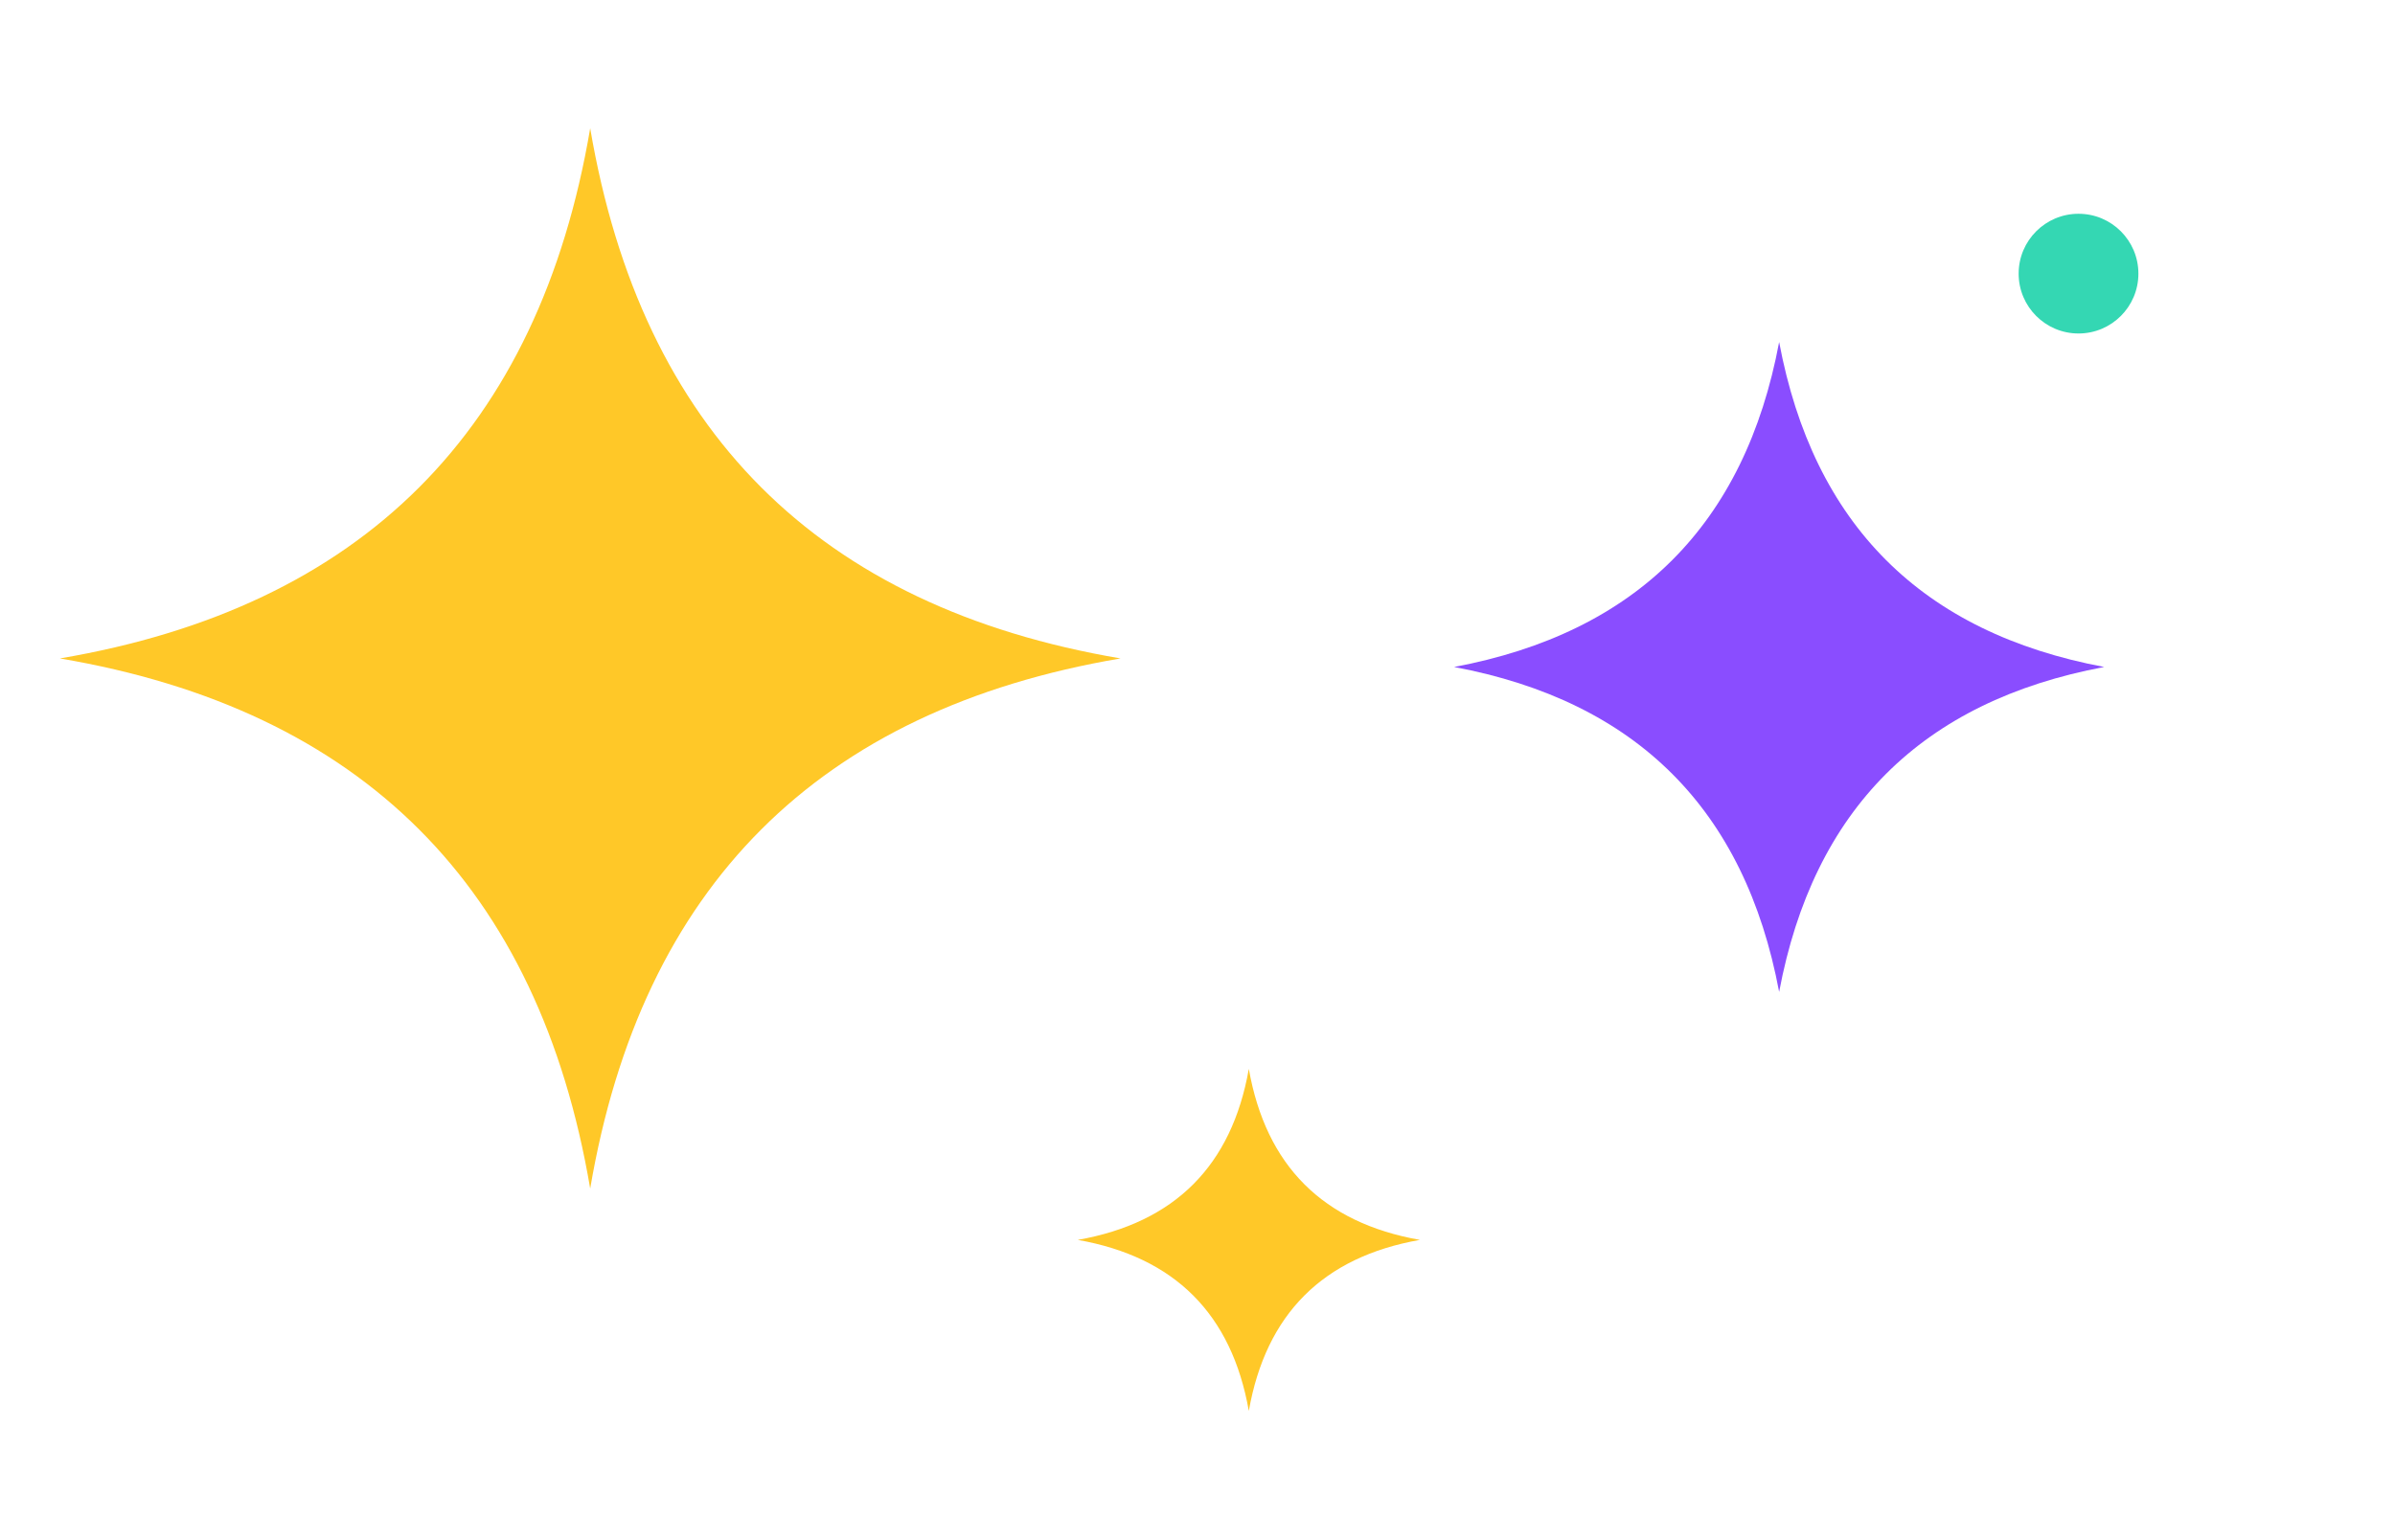
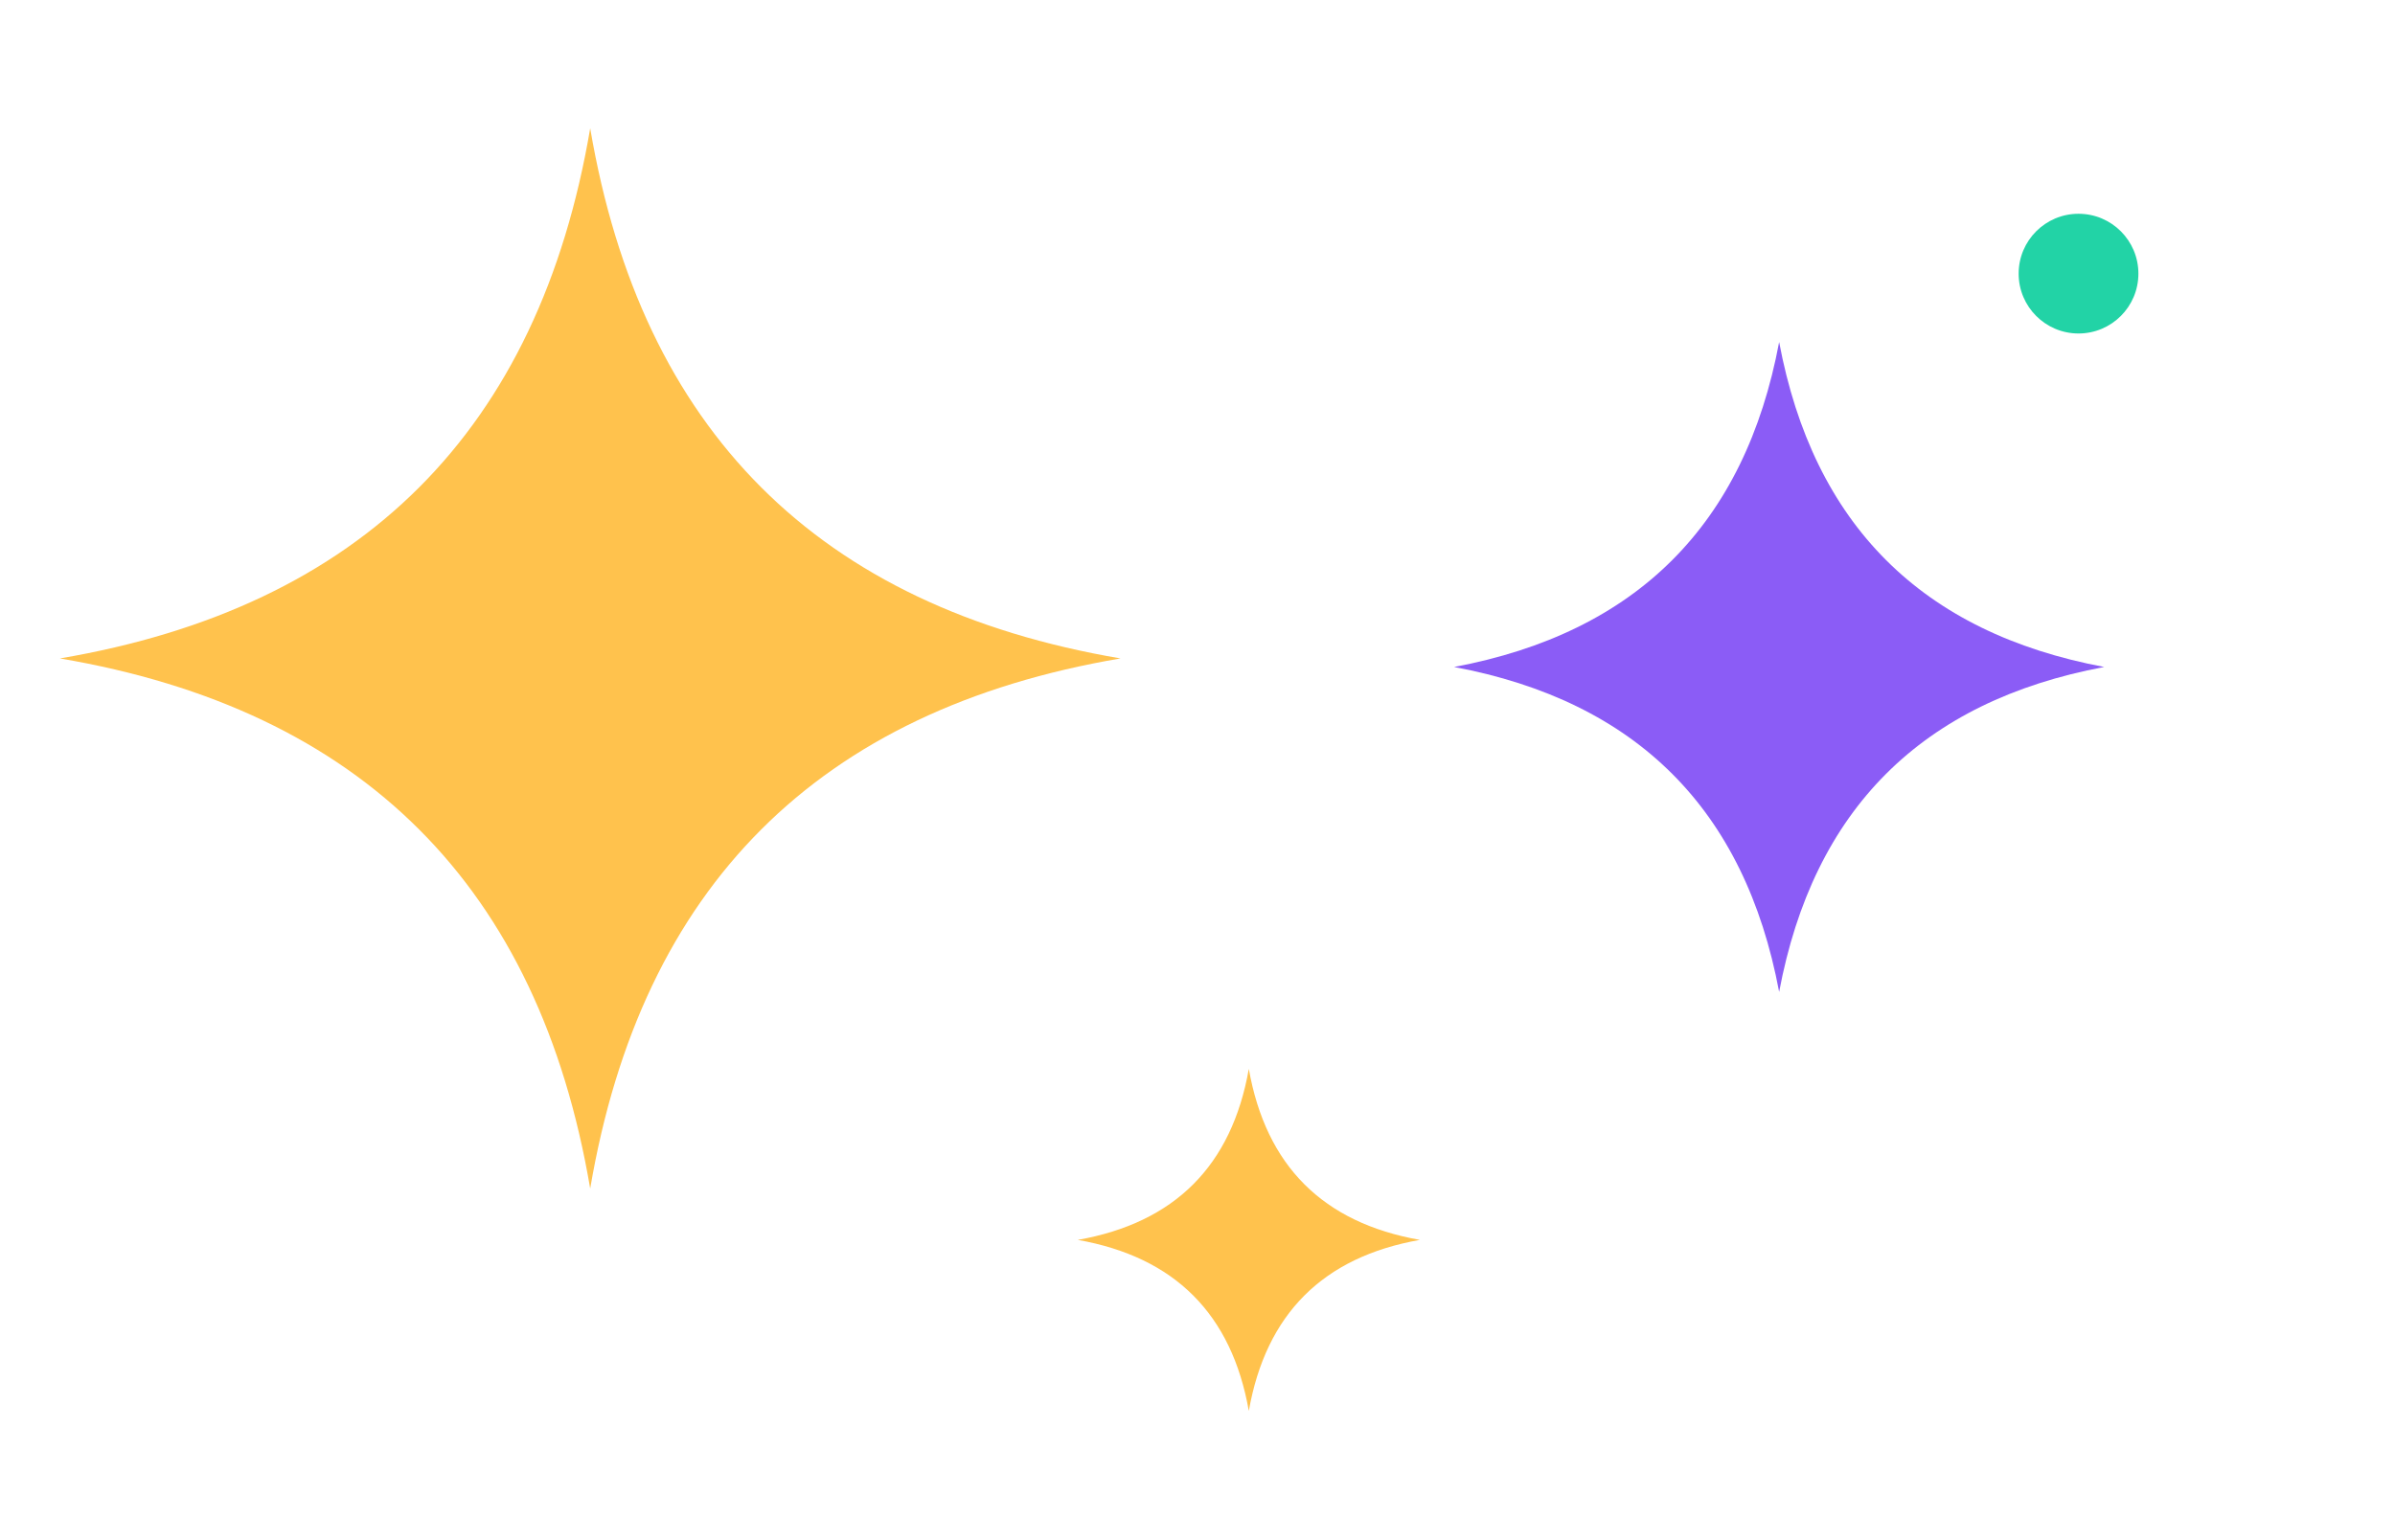
<svg xmlns="http://www.w3.org/2000/svg" viewBox="0 0 280 180" fill="none" aria-hidden="true">
-   <path d="M69 15Q78 68 131 77Q78 86 69 139Q60 86 7 77Q60 68 69 15Z" fill="#FFC828" />
-   <path d="M208 40Q214 72 246 78Q214 84 208 116Q202 84 170 78Q202 72 208 40Z" fill="#8A4DFF" />
-   <path d="M146 125Q149 142 166 145Q149 148 146 165Q143 148 126 145Q143 142 146 125Z" fill="#FFC828" />
-   <circle cx="243" cy="32" r="7" fill="#34D7B3" />
+   <path d="M69 15Q78 68 131 77Q78 86 69 139Q60 86 7 77Q60 68 69 15Z" fill="#FFC24D" />
+   <path d="M208 40Q214 72 246 78Q214 84 208 116Q202 84 170 78Q202 72 208 40Z" fill="#8B5CF6" />
+   <path d="M146 125Q149 142 166 145Q149 148 146 165Q143 148 126 145Q143 142 146 125Z" fill="#FFC24D" />
+   <circle cx="243" cy="32" r="7" fill="#22D3A6" />
</svg>
